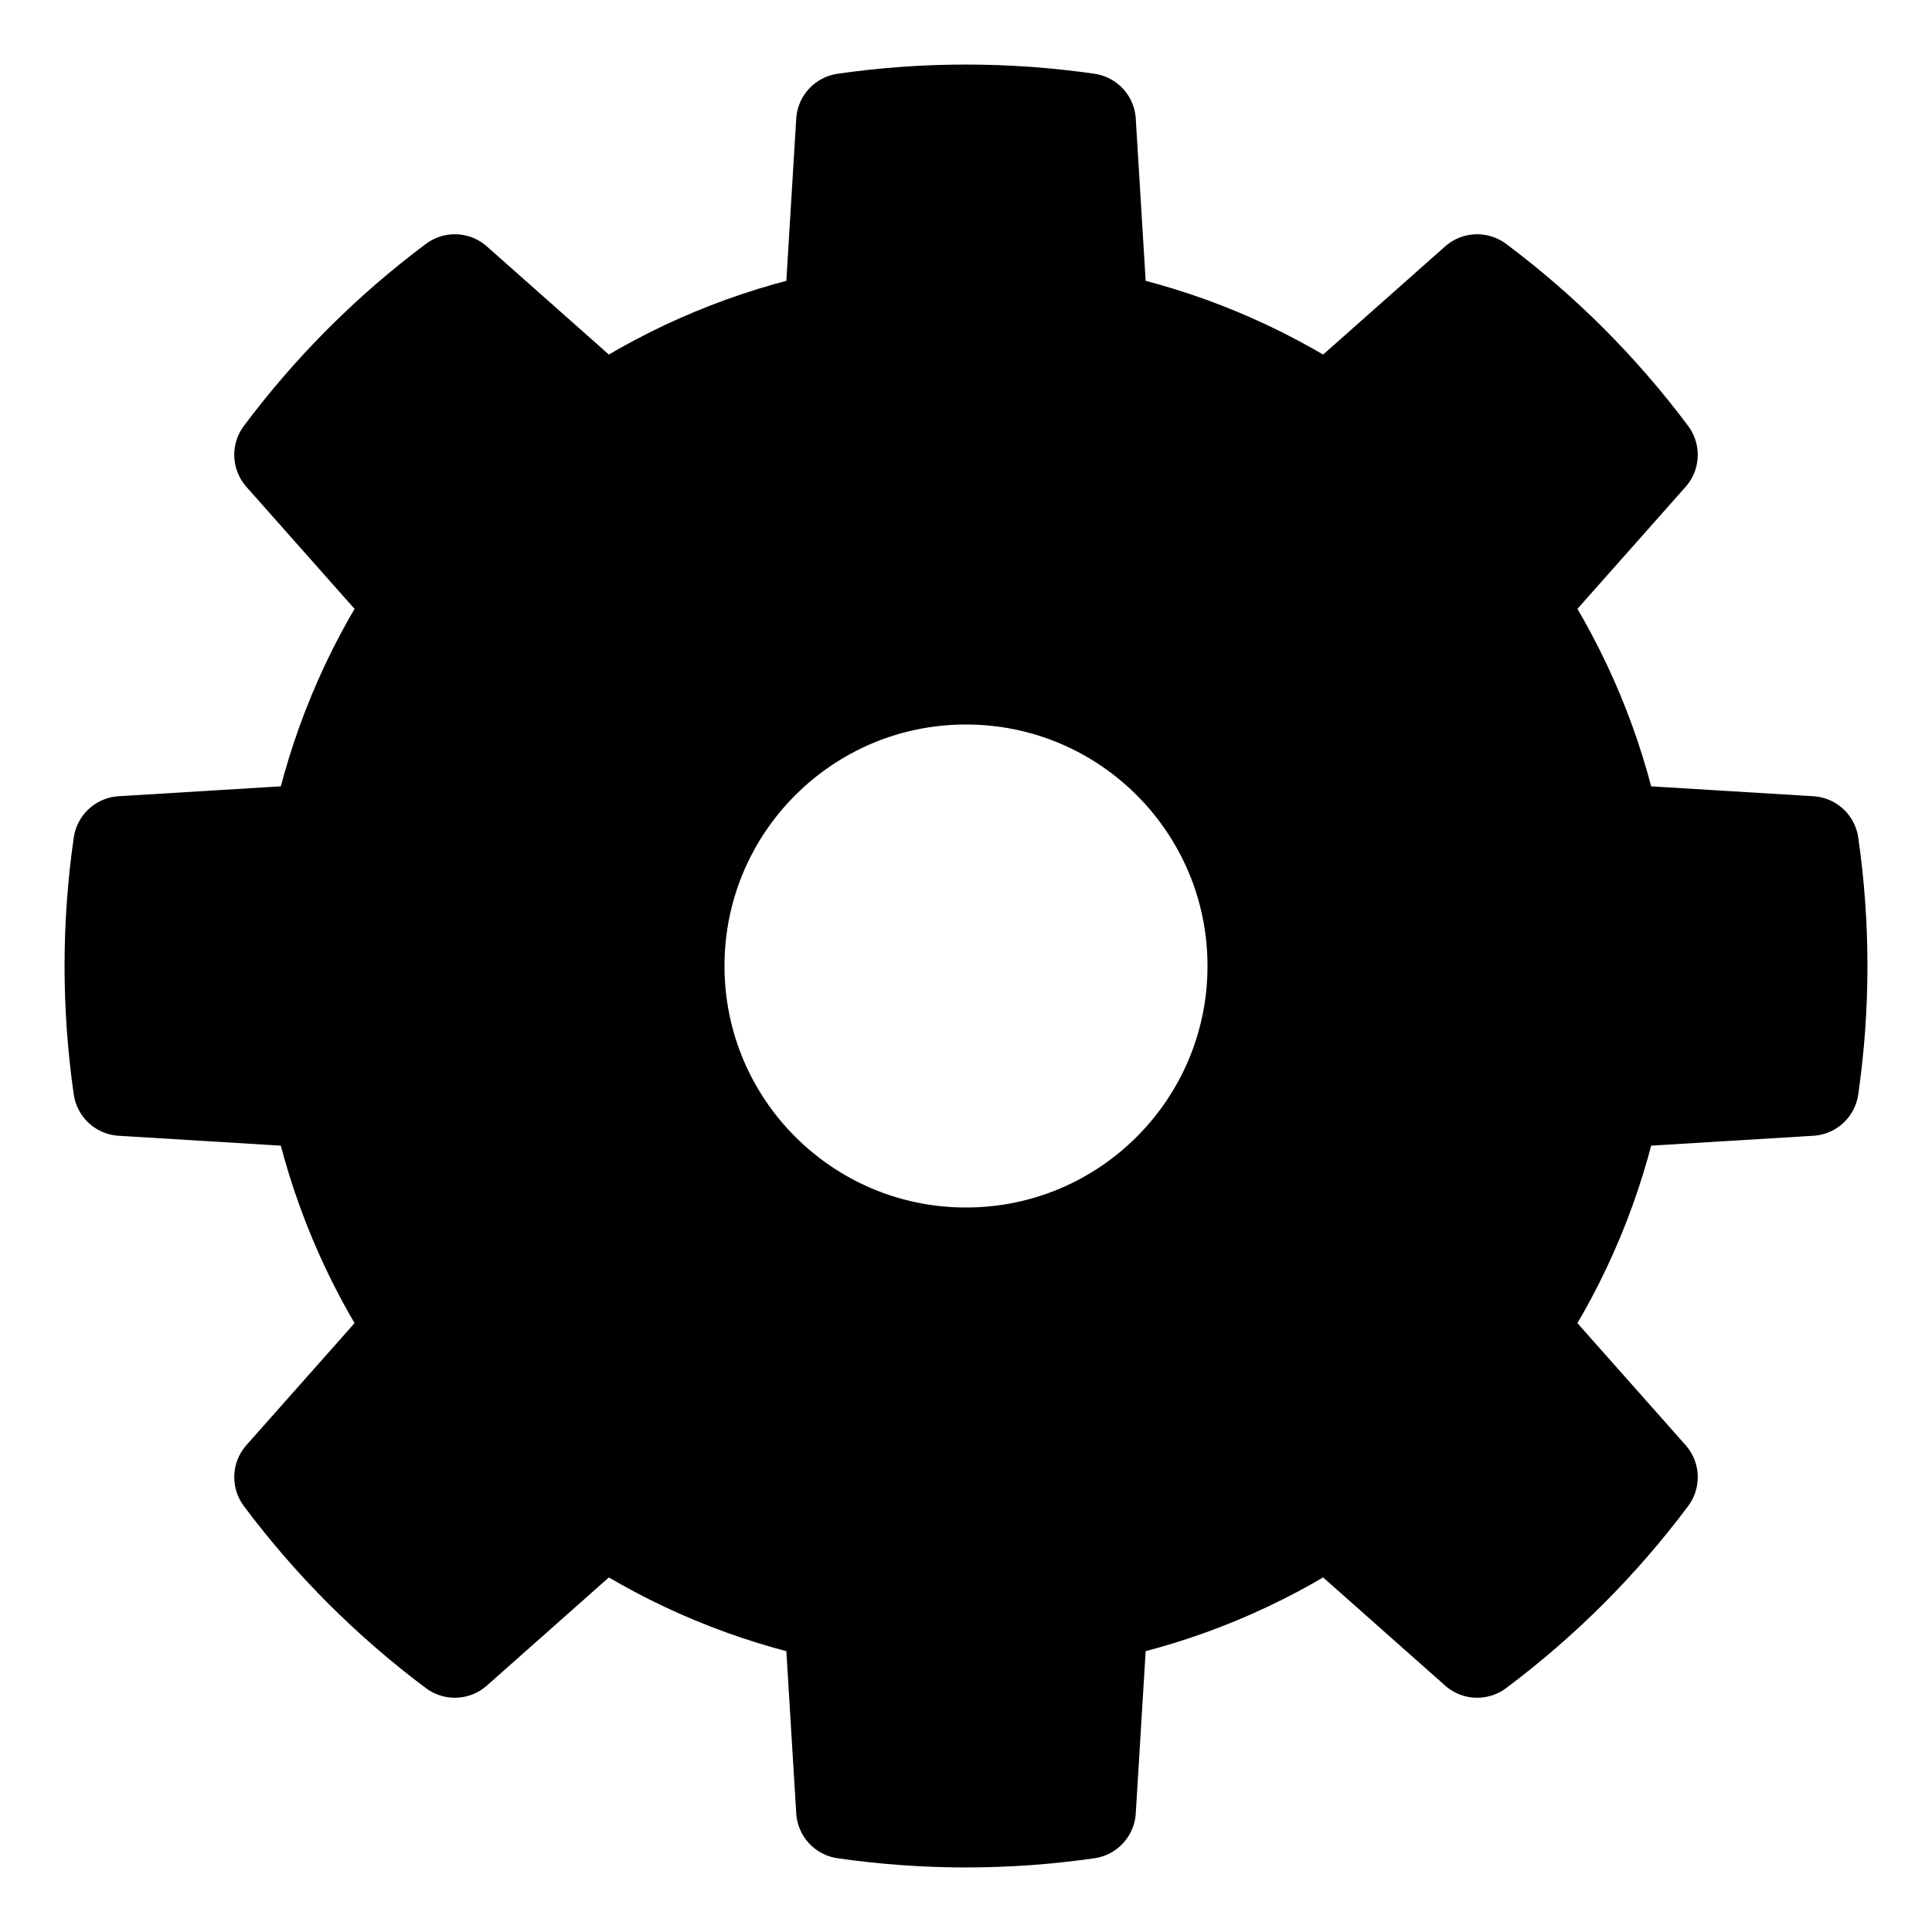
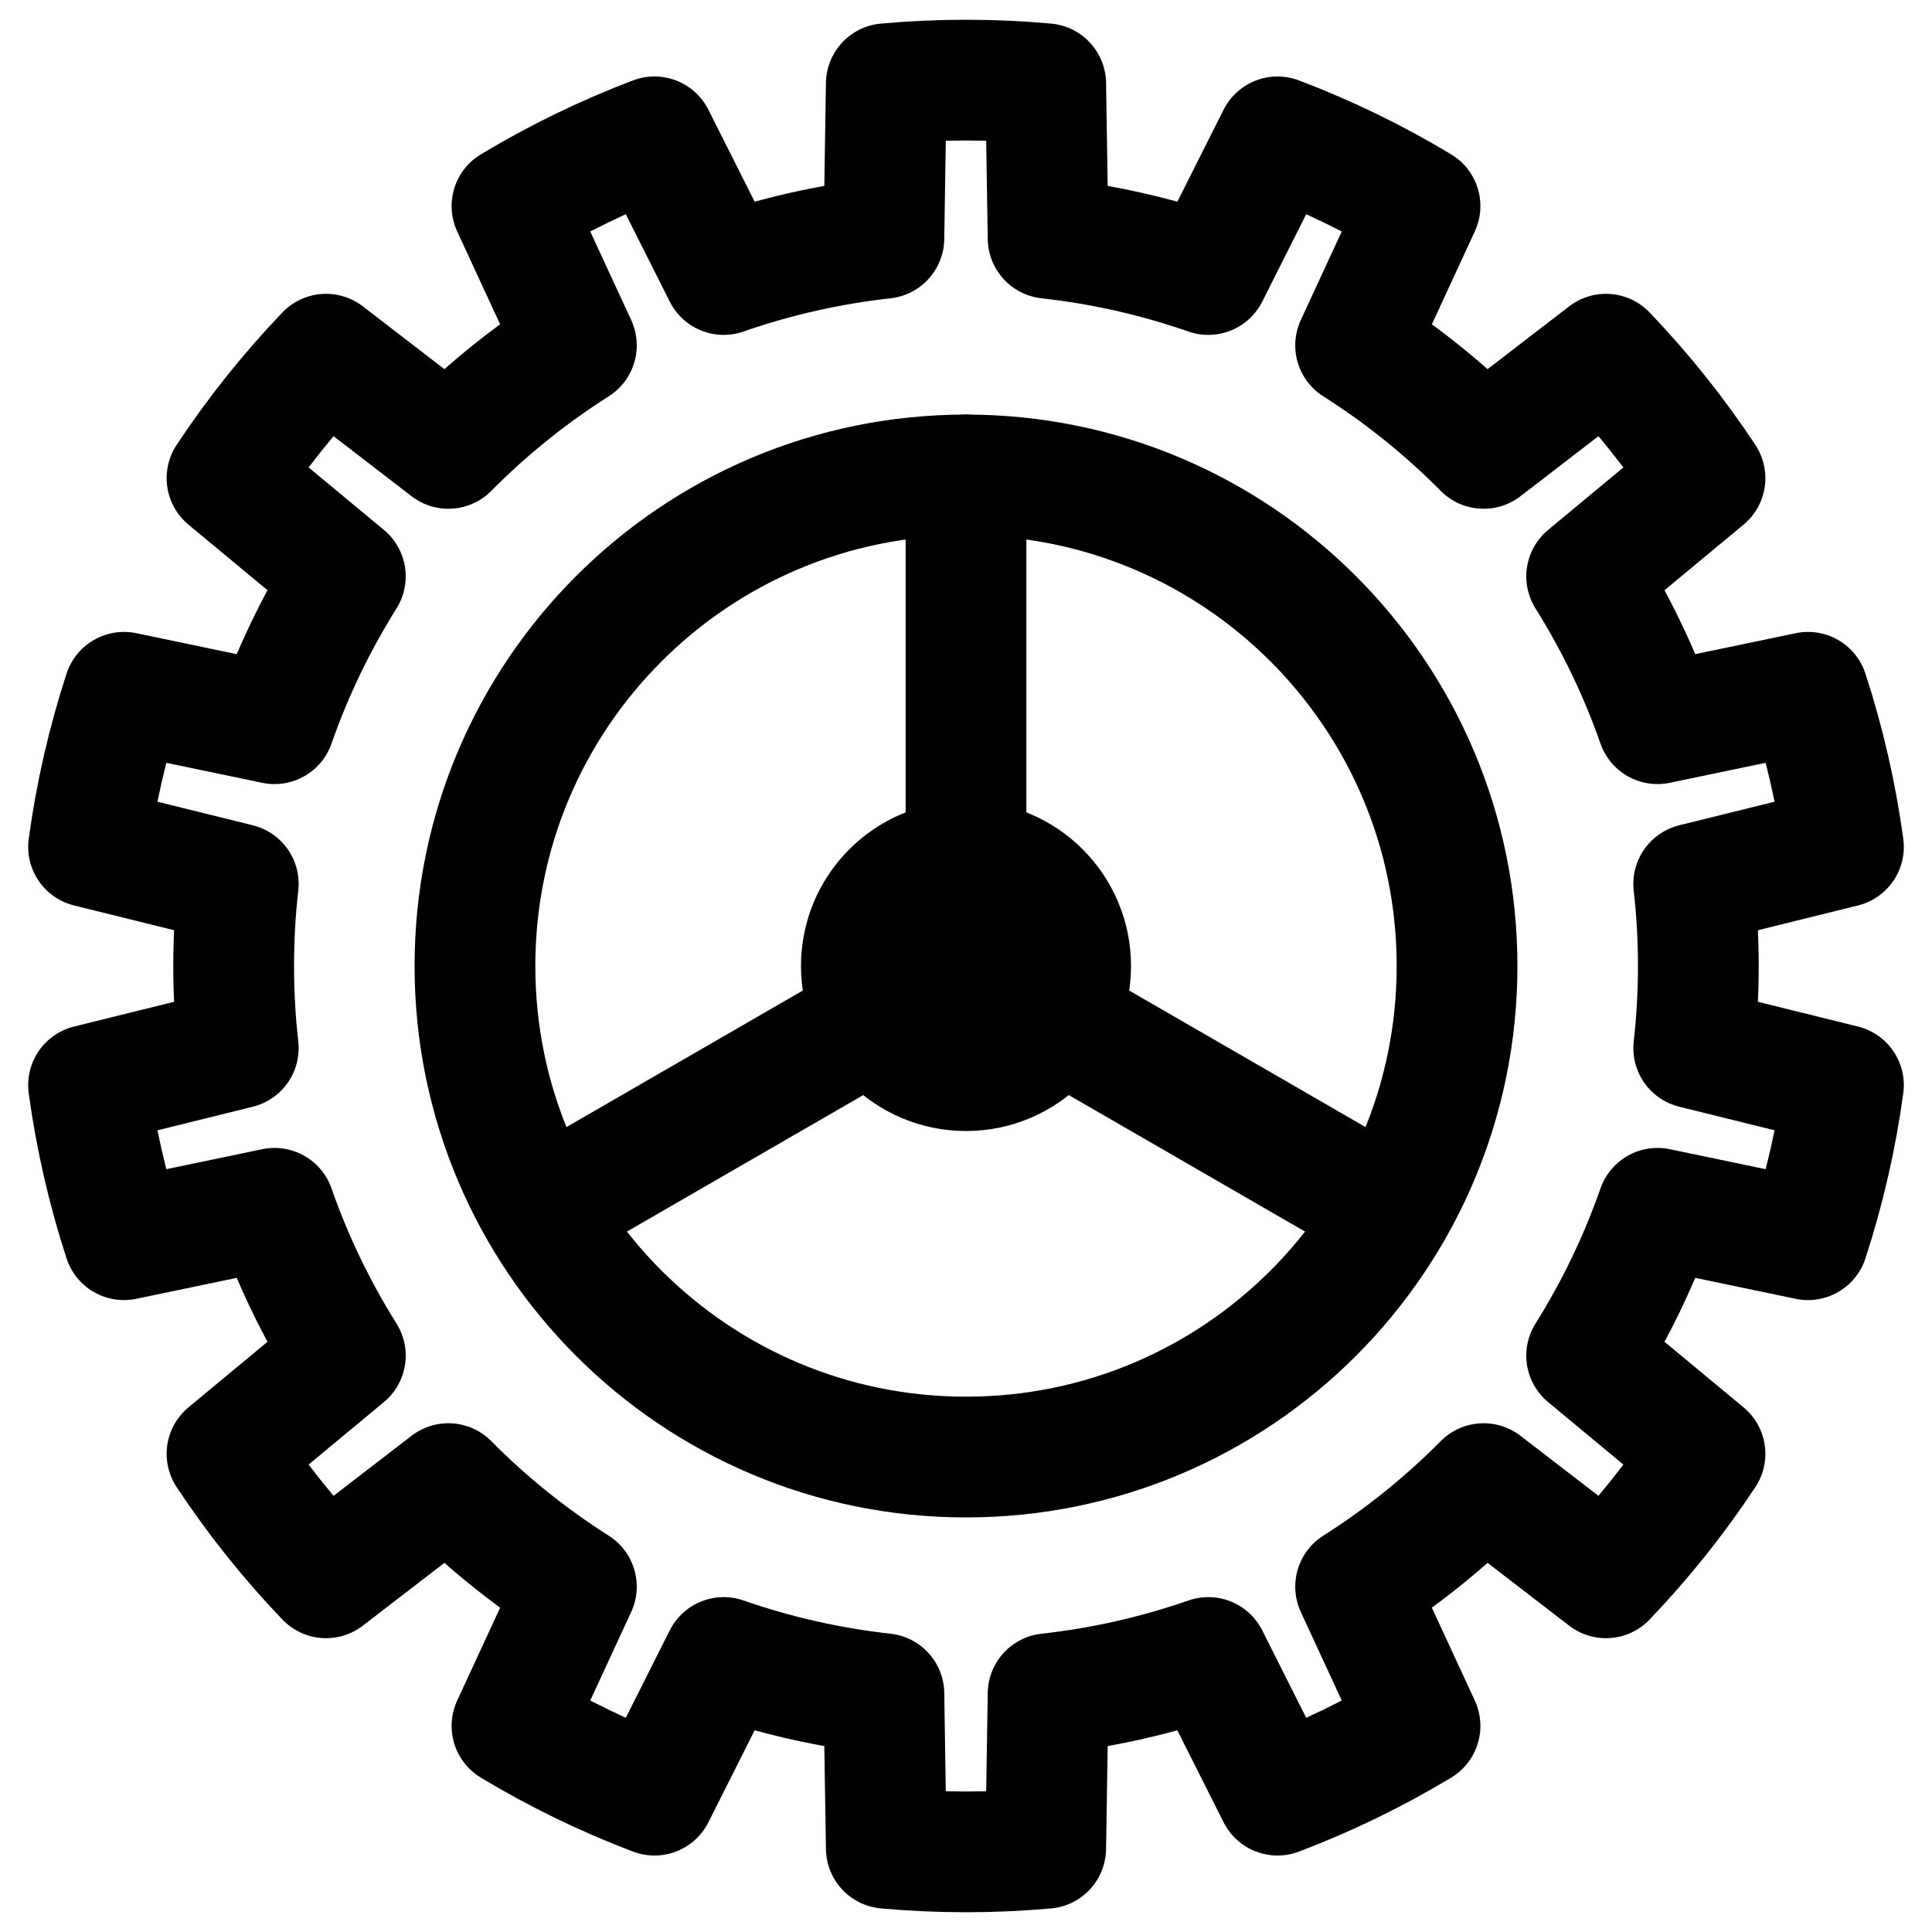
- <svg xmlns="http://www.w3.org/2000/svg" viewBox="0 0 24 24">
-   <path fill="currentColor" fill-rule="evenodd" stroke="currentColor" stroke-width="1.2" stroke-linejoin="round" d="M10.34 3.97 L10.49 1.51 A10.6 10.6 0 0 1 13.51 1.51 L13.66 3.97 A8.2 8.2 0 0 1 16.50 5.15 L18.35 3.51 A10.6 10.6 0 0 1 20.49 5.65 L18.85 7.50 A8.2 8.2 0 0 1 20.03 10.34 L22.49 10.49 A10.6 10.6 0 0 1 22.49 13.51 L20.03 13.66 A8.2 8.2 0 0 1 18.85 16.50 L20.49 18.35 A10.6 10.6 0 0 1 18.35 20.49 L16.50 18.85 A8.2 8.2 0 0 1 13.66 20.03 L13.51 22.49 A10.6 10.6 0 0 1 10.49 22.49 L10.34 20.03 A8.2 8.2 0 0 1 7.50 18.85 L5.65 20.49 A10.6 10.6 0 0 1 3.51 18.35 L5.15 16.50 A8.2 8.2 0 0 1 3.97 13.66 L1.51 13.51 A10.6 10.6 0 0 1 1.51 10.49 L3.97 10.34 A8.2 8.2 0 0 1 5.15 7.50 L3.51 5.65 A10.6 10.6 0 0 1 5.65 3.51 L7.50 5.15 A8.2 8.2 0 0 1 10.34 3.97 Z M8.4 12 a3.6 3.6 0 1 0 7.2 0 a3.6 3.6 0 1 0 -7.2 0 Z" />
+ <svg xmlns="http://www.w3.org/2000/svg" viewBox="0 0 24 24" fill="none" stroke="currentColor" stroke-width="1.5" stroke-linejoin="round" stroke-linecap="round">
+   <path d="M10.98 2.96 L11.01 1.04 A11.0 11.0 0 0 1 12.99 1.04 L13.02 2.96 A9.1 9.1 0 0 1 15.01 3.41 L15.87 1.70 A11.0 11.0 0 0 1 17.64 2.56 L16.84 4.29 A9.1 9.1 0 0 1 18.43 5.57 L19.95 4.40 A11.0 11.0 0 0 1 21.18 5.94 L19.71 7.16 A9.1 9.1 0 0 1 20.59 8.99 L22.46 8.60 A11.0 11.0 0 0 1 22.90 10.52 L21.04 10.98 A9.1 9.1 0 0 1 21.04 13.02 L22.90 13.48 A11.0 11.0 0 0 1 22.46 15.40 L20.59 15.01 A9.1 9.1 0 0 1 19.71 16.84 L21.18 18.06 A11.0 11.0 0 0 1 19.95 19.60 L18.43 18.43 A9.1 9.1 0 0 1 16.84 19.71 L17.64 21.44 A11.0 11.0 0 0 1 15.87 22.30 L15.01 20.59 A9.1 9.1 0 0 1 13.02 21.04 L12.99 22.96 A11.0 11.0 0 0 1 11.01 22.96 L10.98 21.04 A9.1 9.1 0 0 1 8.99 20.59 L8.13 22.30 A11.0 11.0 0 0 1 6.36 21.44 L7.16 19.71 A9.1 9.1 0 0 1 5.57 18.43 L4.05 19.60 A11.0 11.0 0 0 1 2.82 18.06 L4.29 16.84 A9.1 9.1 0 0 1 3.41 15.01 L1.54 15.40 A11.0 11.0 0 0 1 1.10 13.48 L2.96 13.02 A9.1 9.1 0 0 1 2.96 10.98 L1.10 10.52 A11.0 11.0 0 0 1 1.54 8.60 L3.41 8.99 A9.1 9.1 0 0 1 4.29 7.16 L2.82 5.94 A11.0 11.0 0 0 1 4.05 4.40 L5.57 5.57 A9.1 9.1 0 0 1 7.16 4.29 L6.36 2.56 A11.0 11.0 0 0 1 8.13 1.70 L8.99 3.41 A9.1 9.1 0 0 1 10.98 2.96 Z" />
+   <circle cx="12" cy="12" r="6.1" />
+   <line x1="12" y1="12" x2="12.00" y2="5.90" />
+   <line x1="12" y1="12" x2="17.28" y2="15.05" />
+   <line x1="12" y1="12" x2="6.72" y2="15.05" />
+   <circle cx="12" cy="12" r="1.3" fill="currentColor" />
</svg>
